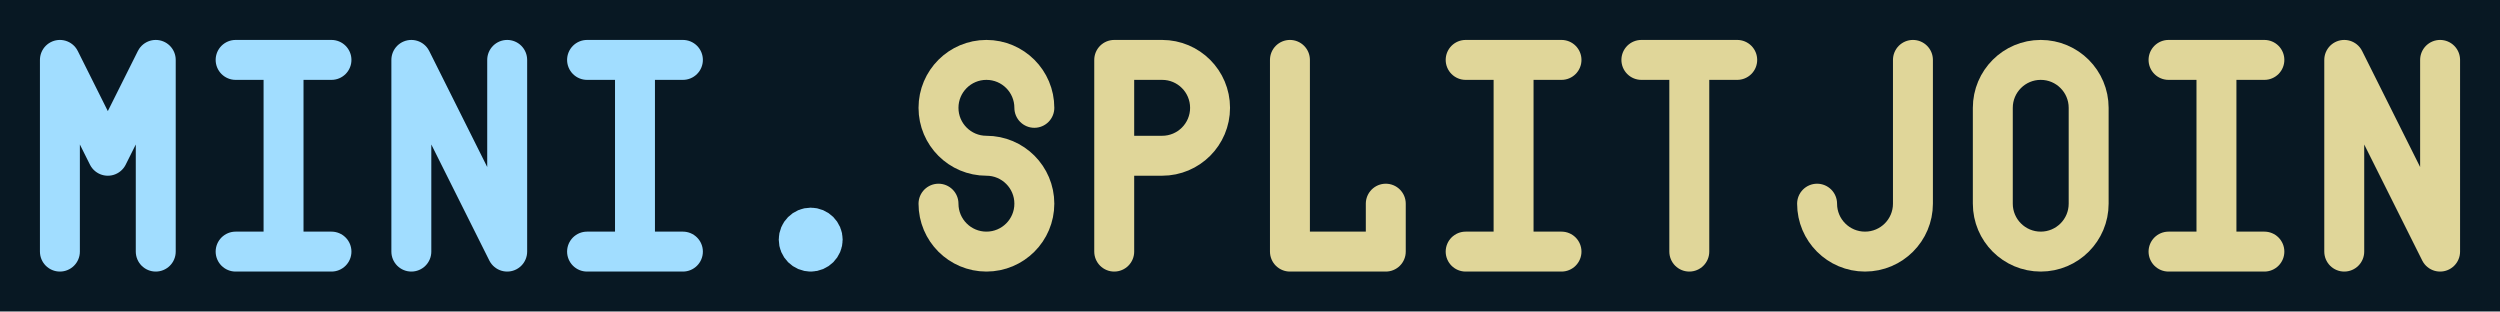
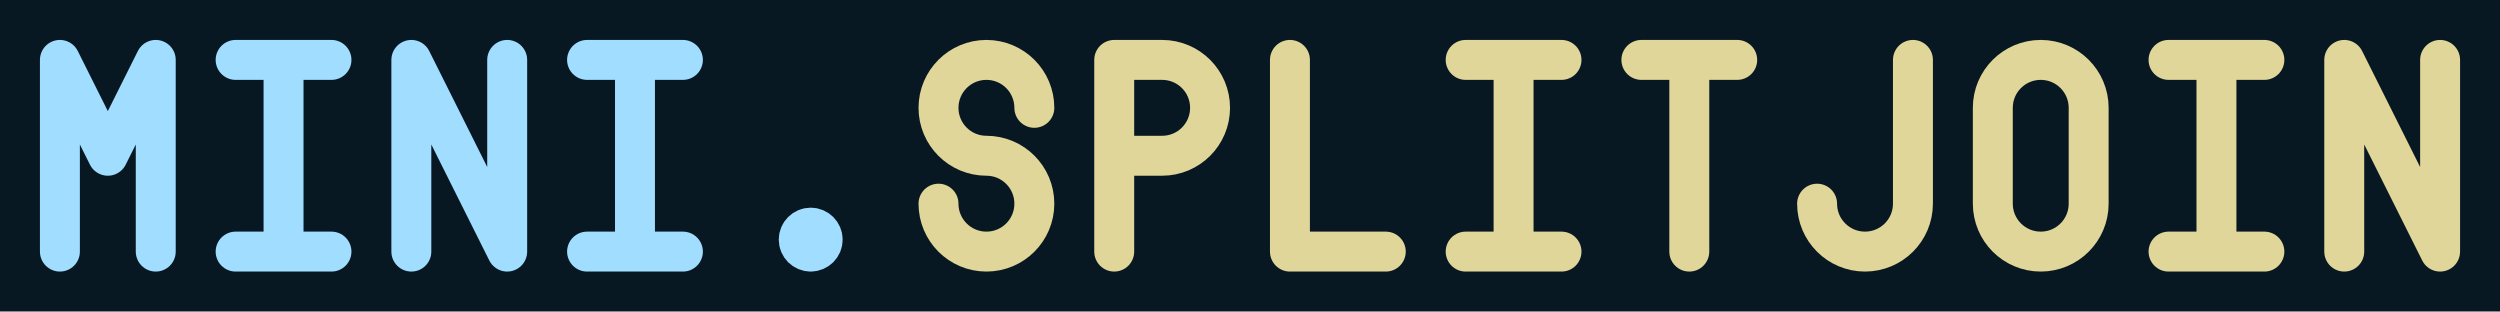
<svg xmlns="http://www.w3.org/2000/svg" version="1.1" width="626" height="78" viewBox="-15 -15 626 78">
  <g stroke-width="10" stroke-linecap="round" stroke-linejoin="round" fill="#081823">
    <rect x="-15" y="-15" width="100%" height="100%" />
    <g stroke="#A1DDFF">
      <path d="M0,0 m0,48 l0,-48 l12,24 l12,-24 l0,48" />
      <path d="M44,0 l24,0 m-12,0 l0,48 m-12,0 l24,0" />
      <path d="M88,0 m0,48 l0,-48 l24,48 l0,-48" />
      <path d="M132,0 l24,0 m-12,0 l0,48 m-12,0 l24,0" />
      <path d="M176,0 m12,48 a3,3,0,1,1,3,-3 a3,3,0,0,1,-3,3" />
    </g>
    <g stroke="#E0D699">
      <path d="M220,0 m24,12 a12,12,0,1,0,-12,12 a12,12,0,1,1,-12,12" />
      <path d="M264,0 m0,48 l0,-48 l12,0 a12,12,0,0,1,0,24 l-12,0" />
-       <path d="M308,0 l0,48 l24,0 l0,-12" />
+       <path d="M308,0 l0,48 l24,0" />
      <path d="M352,0 l24,0 m-12,0 l0,48 m-12,0 l24,0" />
      <path d="M396,0 l24,0 m-12,0 l0,48" />
      <path d="M440,0 m24,0 l0,36 a12,12,0,0,1,-24,0" />
      <path d="M484,0 m24,12 a12,12,0,0,0,-24,0 l0,24 a12,12,0,0,0,24,0 l0,-24" />
      <path d="M528,0 l24,0 m-12,0 l0,48 m-12,0 l24,0" />
      <path d="M572,0 m0,48 l0,-48 l24,48 l0,-48" />
    </g>
  </g>
</svg>
